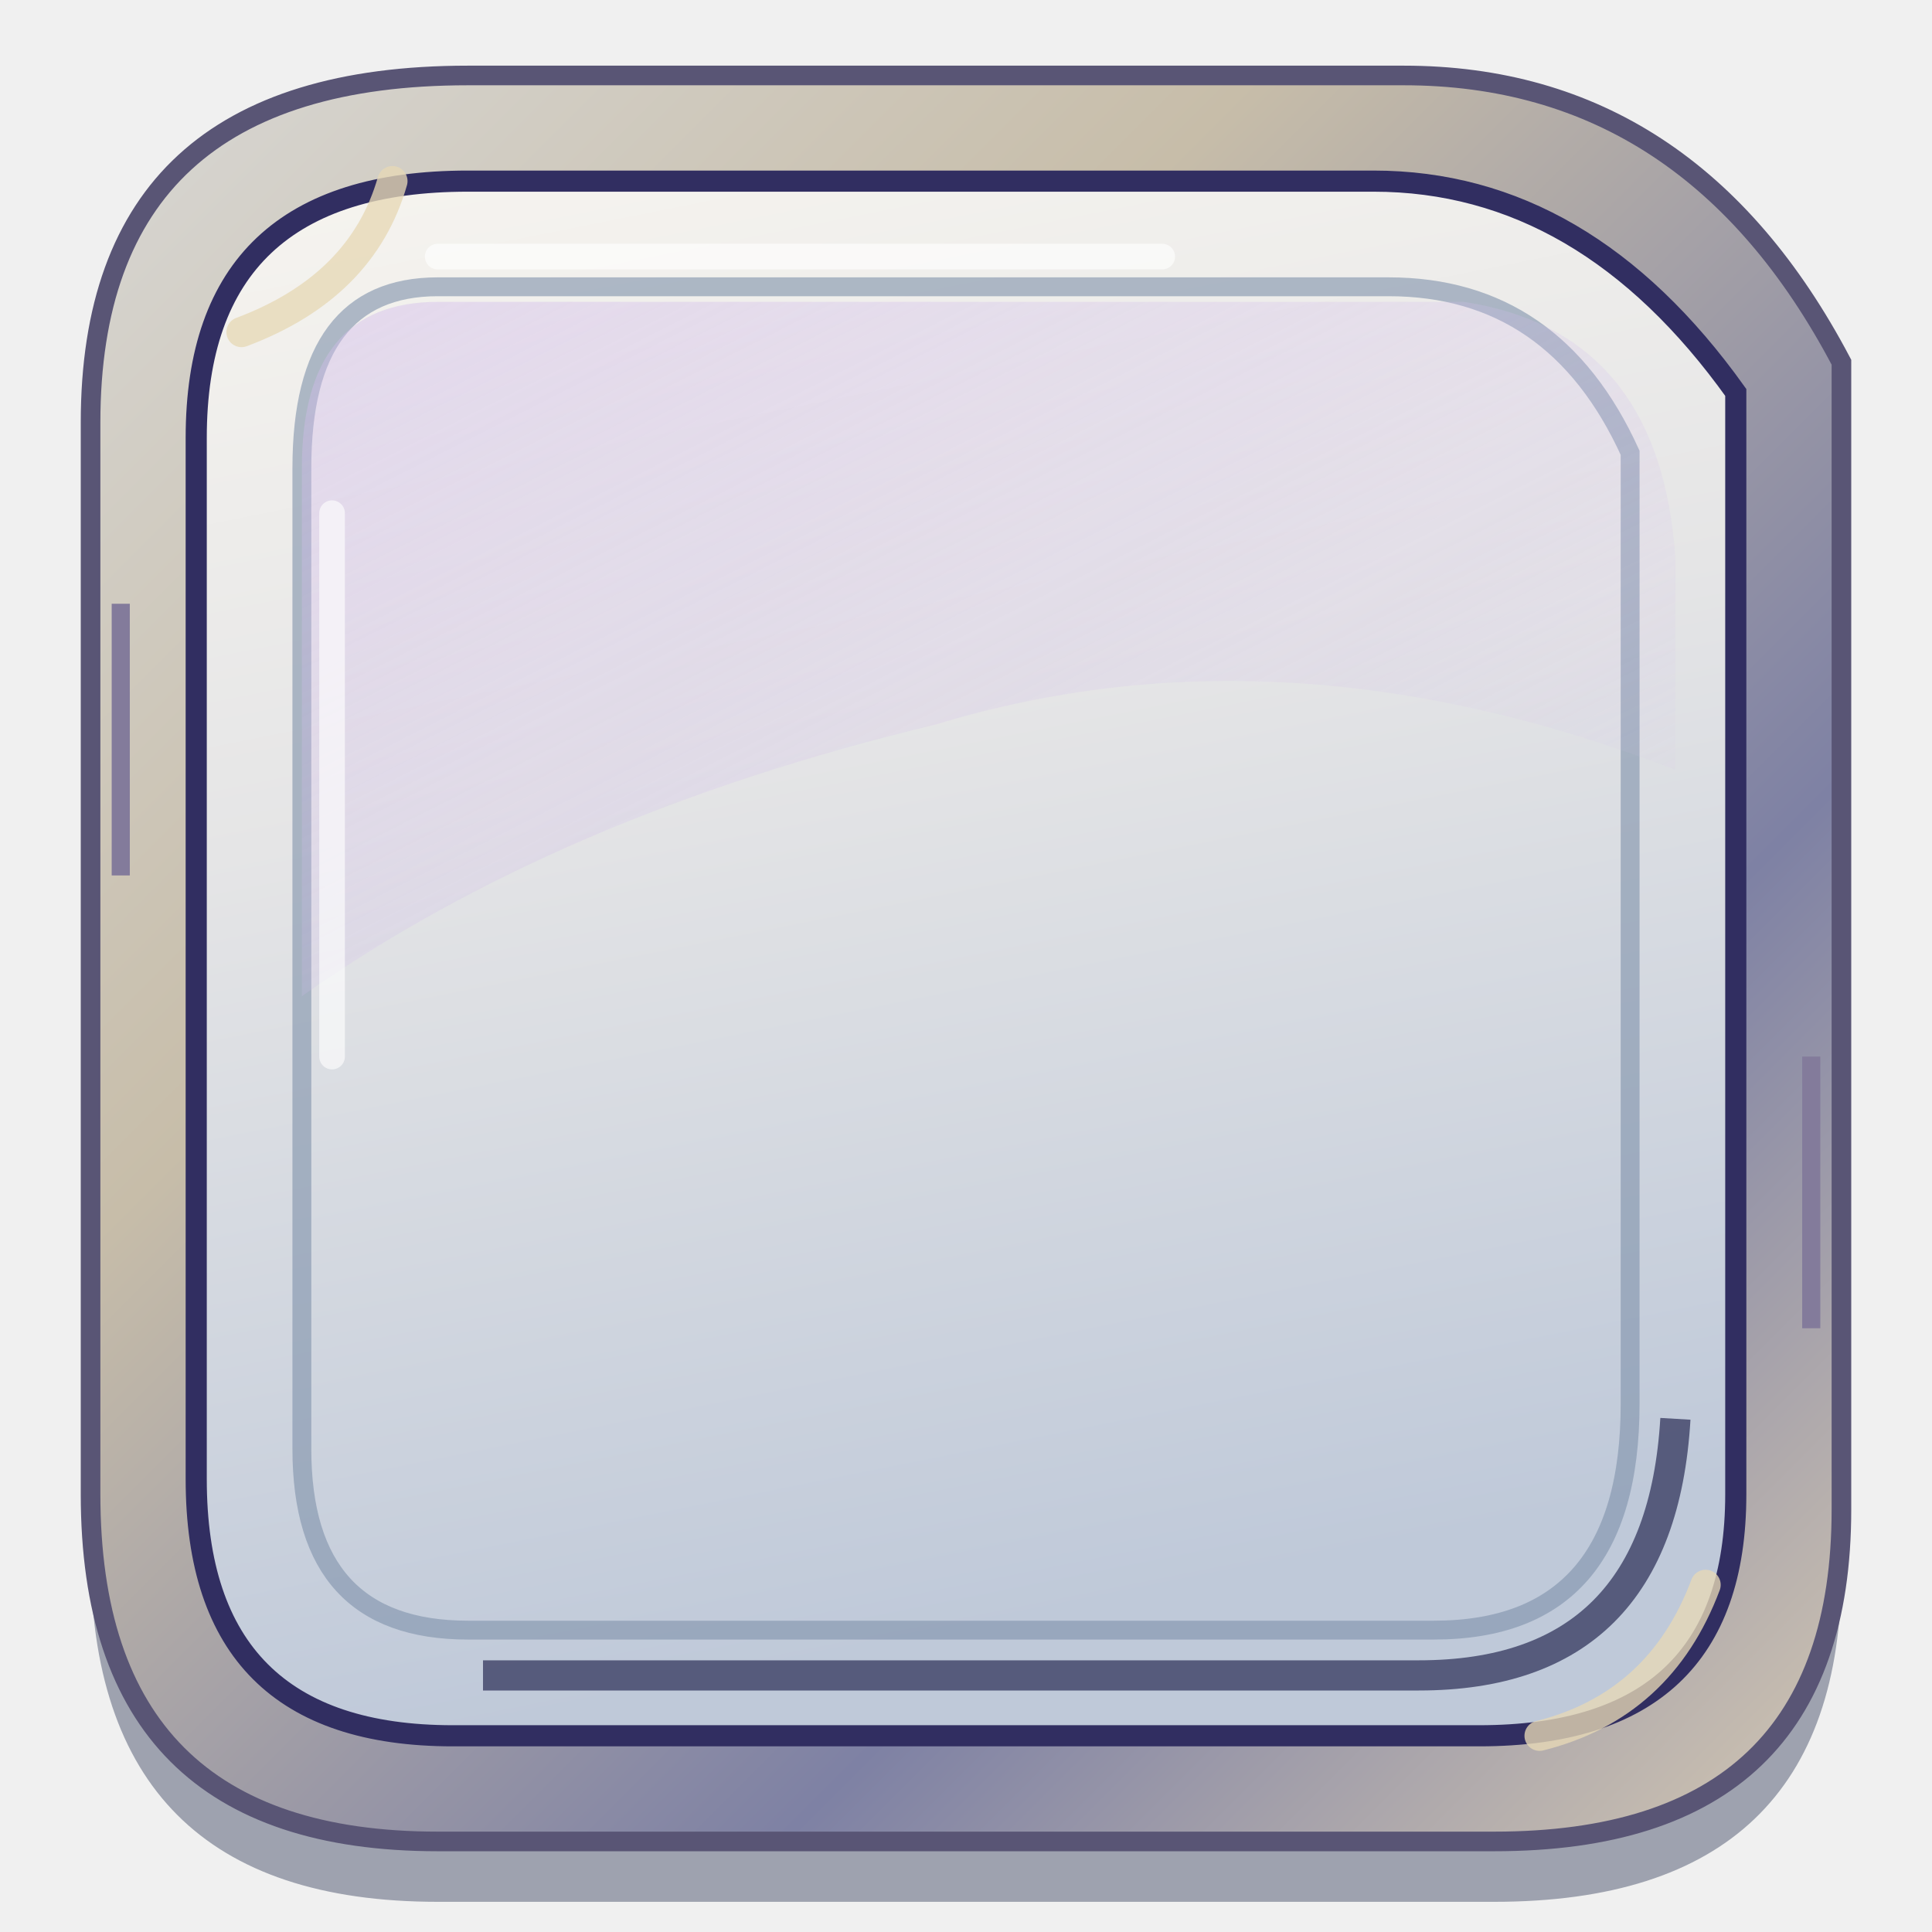
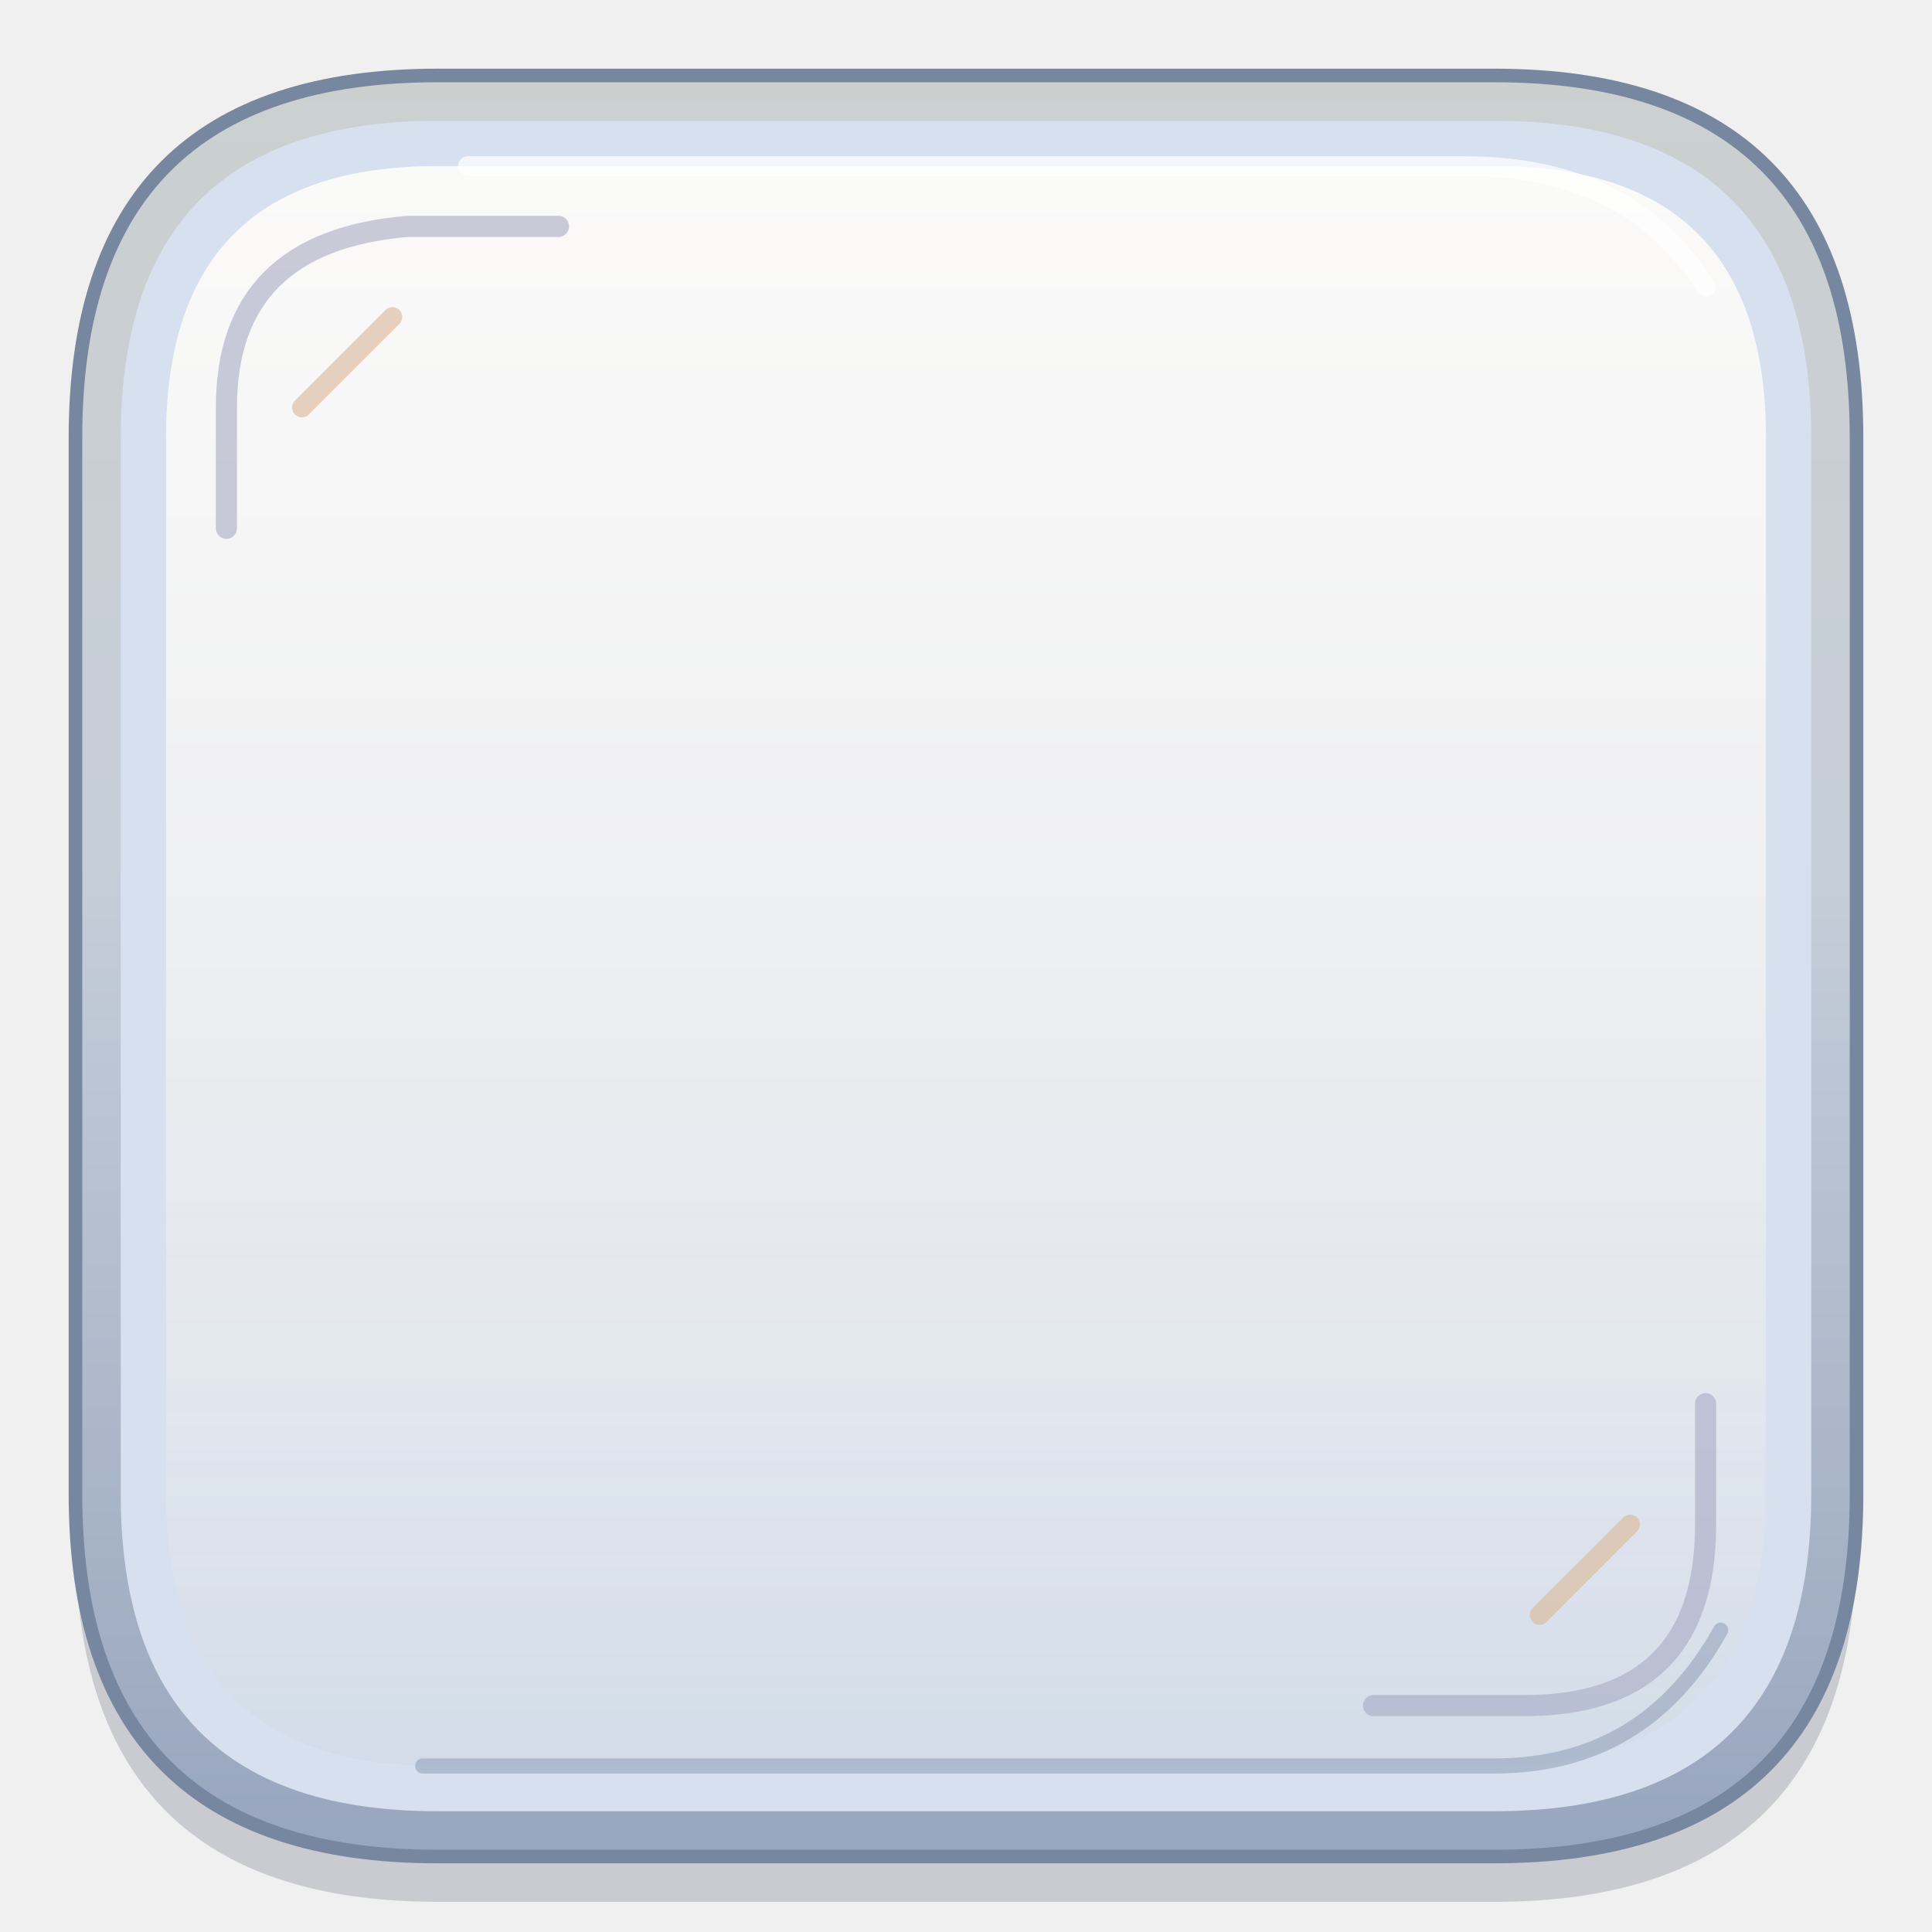
<svg xmlns="http://www.w3.org/2000/svg" width="128" height="128" viewBox="0 0 128 128">
  <defs>
-     <linearGradient id="bord" x1="0" y1="0" x2="1" y2="1">
-       <stop stop-color="#d8d7d4" />
-       <stop offset=".33" stop-color="#c7bda9" />
-       <stop offset=".7" stop-color="#7e81a4" />
-       <stop offset="1" stop-color="#d3c7b2" />
+     <linearGradient id="bord" x1="0" y1="0" x2="0" y2="1">
+       <stop stop-color="#cbd0cf" />
+       <stop offset=".44" stop-color="#c6ced9" />
+       <stop offset="1" stop-color="#97a5bd" />
    </linearGradient>
-     <linearGradient id="email" x1="0" y1="0" x2=".2" y2="1">
-       <stop stop-color="#f6f4ef" />
-       <stop offset=".42" stop-color="#e5e5e6" />
-       <stop offset="1" stop-color="#bfc9d9" />
+     <linearGradient id="email" x1="0" y1="0" x2="0" y2="1">
+       <stop stop-color="#f9f8f7" />
+       <stop offset=".48" stop-color="#edeef0" />
+       <stop offset="1" stop-color="#d9e2ed" />
    </linearGradient>
-     <linearGradient id="lueur" x1="0" y1="0" x2="1" y2="1">
-       <stop stop-color="#d1bceb" stop-opacity=".45" />
-       <stop offset="1" stop-color="#d1bceb" stop-opacity="0" />
+     <linearGradient id="lueur" x1="0" y1="0" x2="0" y2="1">
+       <stop stop-color="#ffffff" stop-opacity=".24" />
+       <stop offset=".6" stop-color="#ffffff" stop-opacity="0" />
+       <stop offset="1" stop-color="#7e8fb0" stop-opacity=".07" />
    </linearGradient>
  </defs>
-   <path d="M31 5H93Q112 5 122 24V100Q122 122 99 122H29Q6 122 6 99V28Q6 5 31 5Z" fill="#172344" opacity=".38" transform="translate(0 4)" />
-   <path d="M31 5H93Q112 5 122 24V100Q122 122 99 122H29Q6 122 6 99V28Q6 5 31 5Z" fill="url(#bord)" stroke="#595575" stroke-width="1.3" />
-   <path d="M31 12H91Q105 12 115 26V99Q115 115 98 115H30Q13 115 13 98V29Q13 12 31 12Z" fill="url(#email)" stroke="#312e61" stroke-width="1.4" />
-   <path d="M29 19H92Q103 19 108 30V93Q108 108 95 108H31Q20 108 20 96V31Q20 19 29 19Z" fill="none" stroke="#7f91aa" stroke-opacity=".6" stroke-width="1.25" />
-   <path d="M29 20H97Q110 22 111 37V51Q85 41 62 48Q37 54 20 66V31Q20 20 29 20Z" fill="url(#lueur)" />
-   <path d="M29 17h48M22 34v36" stroke="#ffffff" stroke-opacity=".62" stroke-width="1.7" stroke-linecap="round" />
-   <path d="M32 111H94Q110 111 111 94" fill="none" stroke="#252851" stroke-opacity=".68" stroke-width="2" />
-   <path d="M26 12q-2 7-10 10M102 115q8-2 11-10" fill="none" stroke="#e7d8b6" stroke-opacity=".78" stroke-width="2" stroke-linecap="round" />
-   <path d="M8 40v18M120 70v18" fill="none" stroke="#837b9b" stroke-width="1.2" />
+   <path d="M29 5H99Q123 5 123 29V99Q123 123 99 123H29Q5 123 5 99V29Q5 5 29 5Z" fill="#142442" opacity=".18" transform="translate(0 3)" />
+   <path d="M29 5H99Q123 5 123 29V99Q123 123 99 123H29Q5 123 5 99V29Q5 5 29 5Z" fill="url(#bord)" stroke="#7887a0" stroke-width=".9" />
+   <path d="M29 8H99Q120 8 120 29V99Q120 120 99 120H29Q8 120 8 99V29Q8 8 29 8Z" fill="#d7e0ef" />
+   <path d="M29 11H99Q117 11 117 29V99Q117 117 99 117H29Q11 117 11 99V29Q11 11 29 11Z" fill="url(#email)" />
+   <path d="M29 11H99Q117 11 117 29V99Q117 117 99 117H29Q11 117 11 99V29Q11 11 29 11Z" fill="url(#lueur)" />
+   <path d="M31 11H97Q108 11 113 19" fill="none" stroke="#ffffff" stroke-opacity=".72" stroke-width="1.3" stroke-linecap="round" />
+   <path d="M28 117H99Q109 117 114 108" fill="none" stroke="#8190a9" stroke-opacity=".46" stroke-width="1" stroke-linecap="round" />
+   <path d="M15 35V27Q15 16 27 15H37M113 93v8q0 12-12 12H91" fill="none" stroke="#a6a7c1" stroke-opacity=".58" stroke-width="1.4" stroke-linecap="round" />
+   <path d="M20 27 26 21M108 101l-6 6" fill="none" stroke="#d9b89a" stroke-opacity=".62" stroke-width="1.3" stroke-linecap="round" />
</svg>
